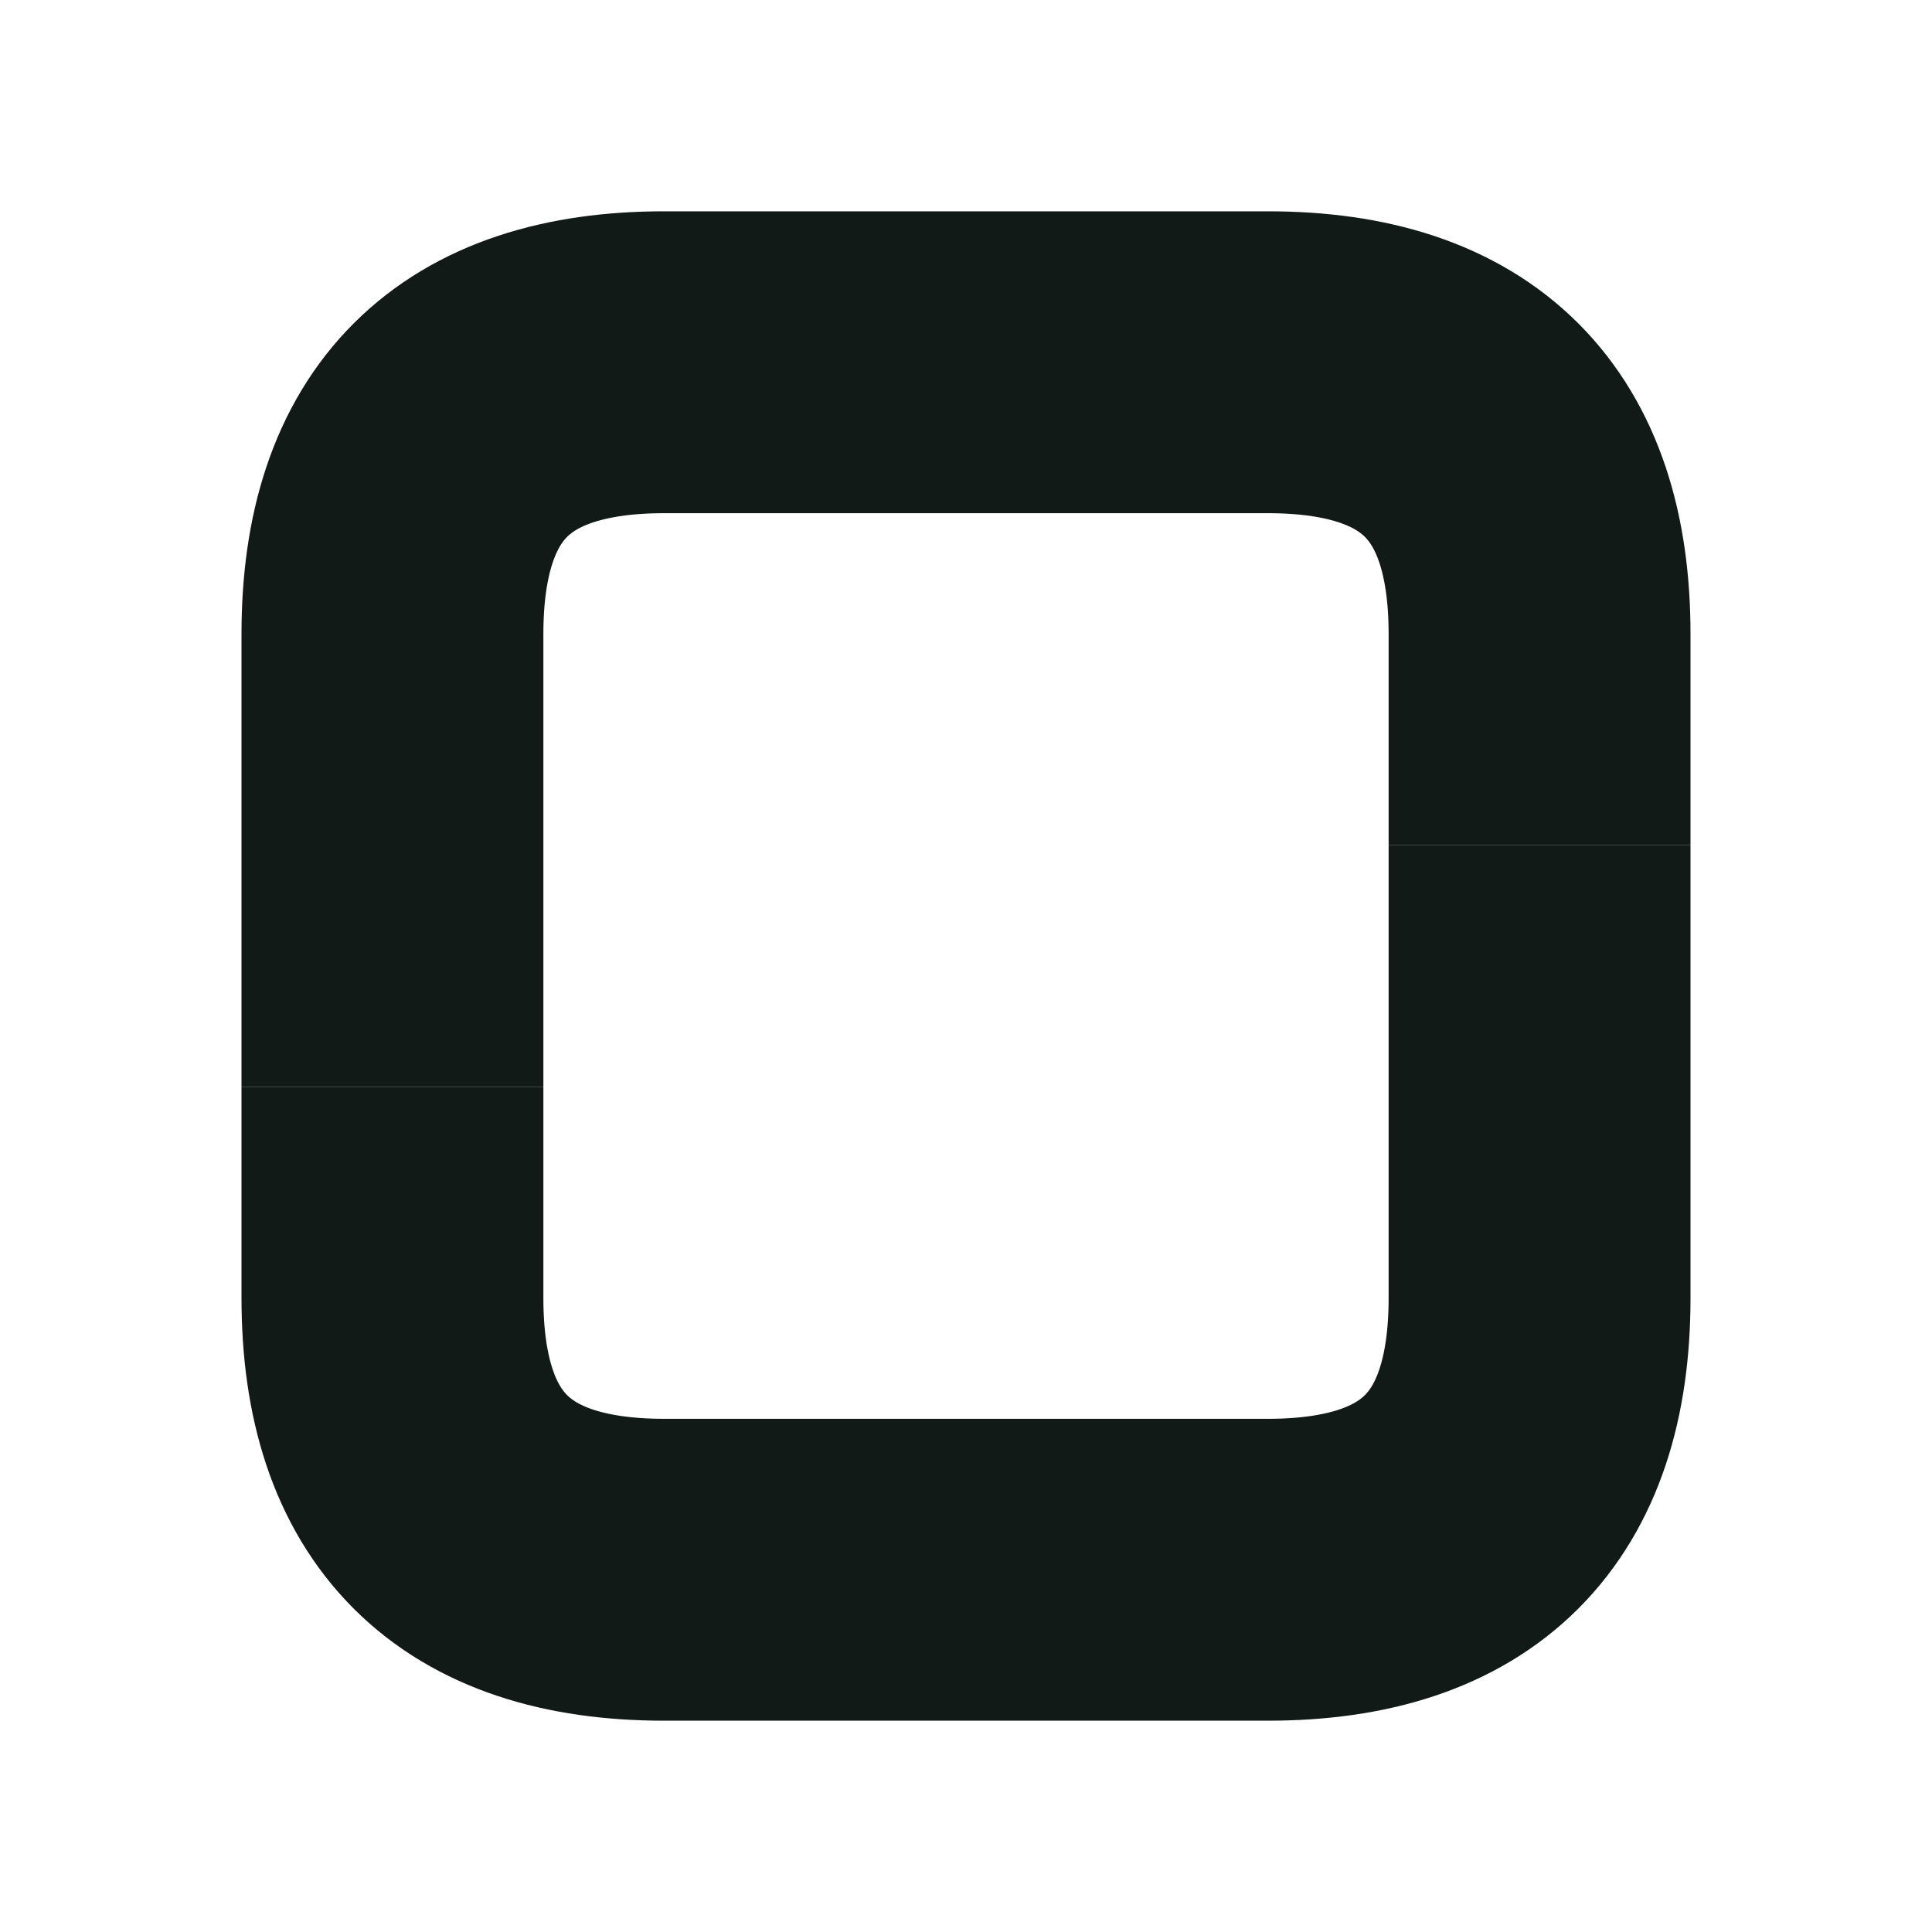
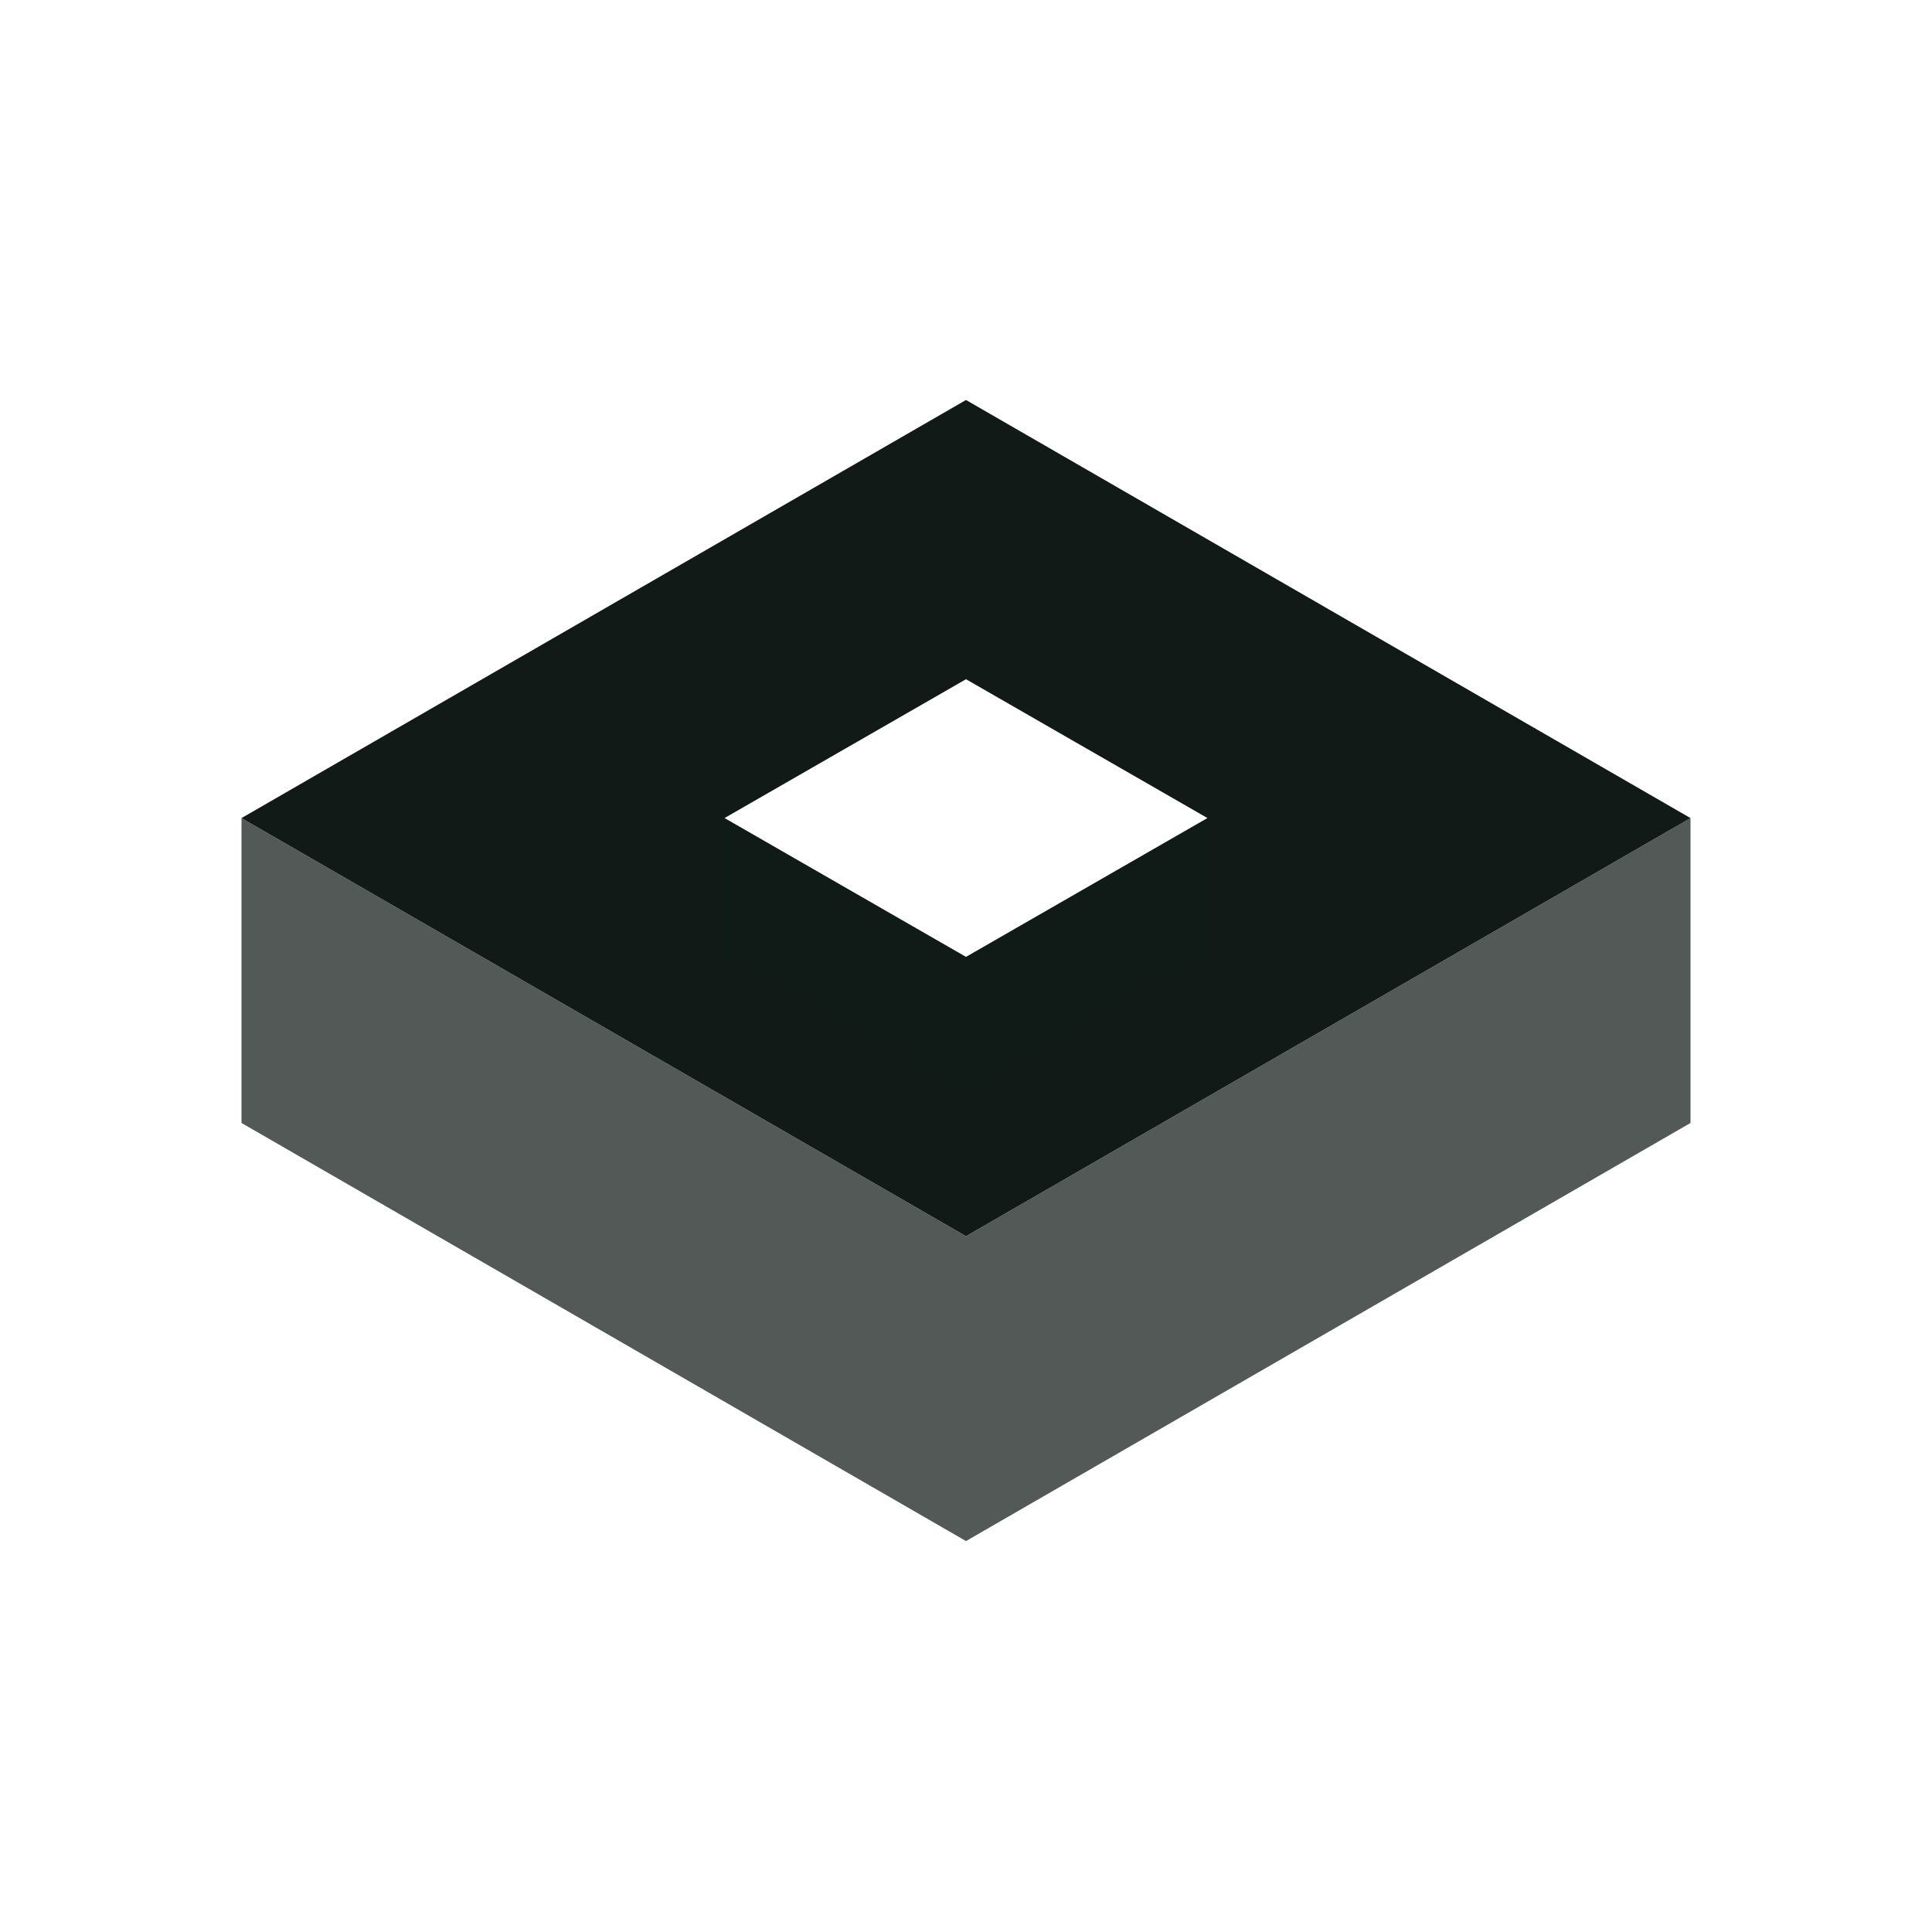
<svg xmlns="http://www.w3.org/2000/svg" viewBox="0 0 64 64" role="img" aria-labelledby="title desc">
-   <g fill="none" stroke="#111A17" stroke-linecap="butt" stroke-linejoin="round" stroke-width="10">
-     <path d="M13 36V21Q13 12 22 12H42Q51 12 51 21V28" />
-     <path d="M51 28V43Q51 52 42 52H22Q13 52 13 43V36" />
+   <g transform="translate(0 3)">
+     <path d="M8 24.1L32 37.95L56 24.1V34.2L32 48.05L8 34.2Z" fill="#111A17" fill-opacity=".72" />
+     <path d="M32 10.25L56 24.1L32 37.95L8 24.1ZM32 19.5L40 24.1L32 28.7L24 24.1Z" fill="#111A17" fill-rule="evenodd" />
+     <path d="M24 24.1L32 28.7L40 24.1V28.95L32 33.55L24 28.95Z" fill="#111A17" fill-opacity=".46" />
  </g>
</svg>
